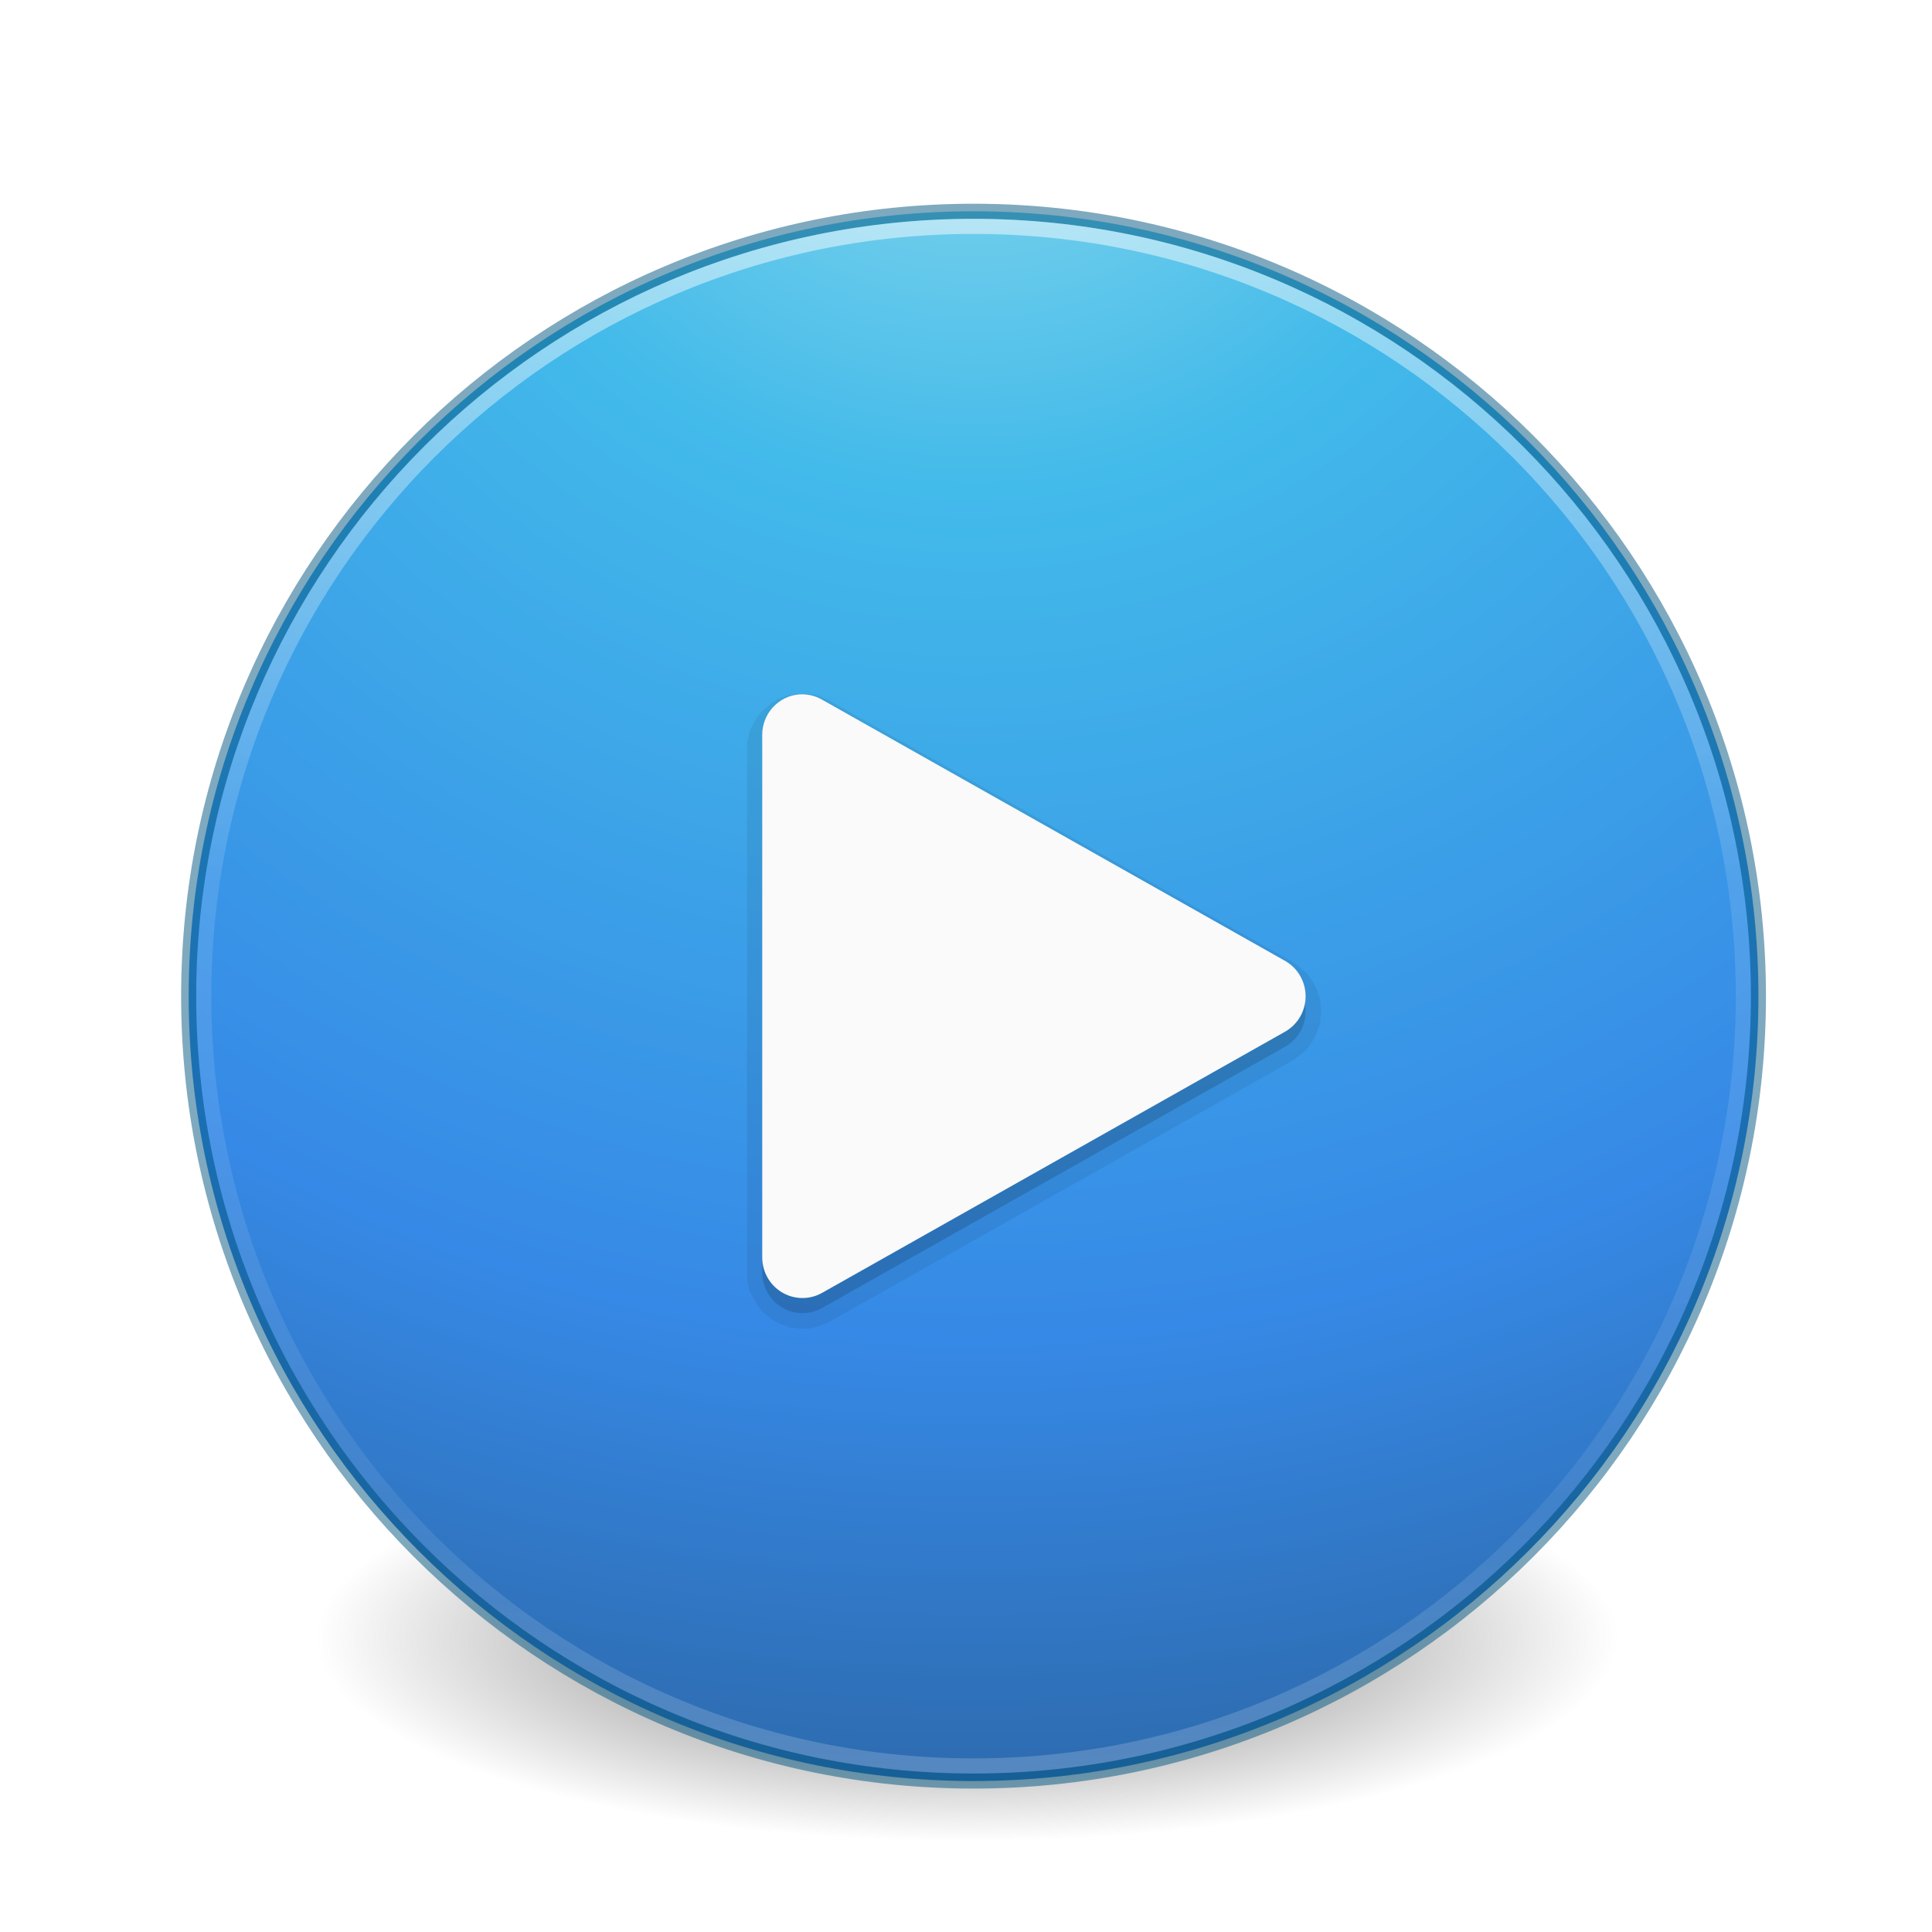
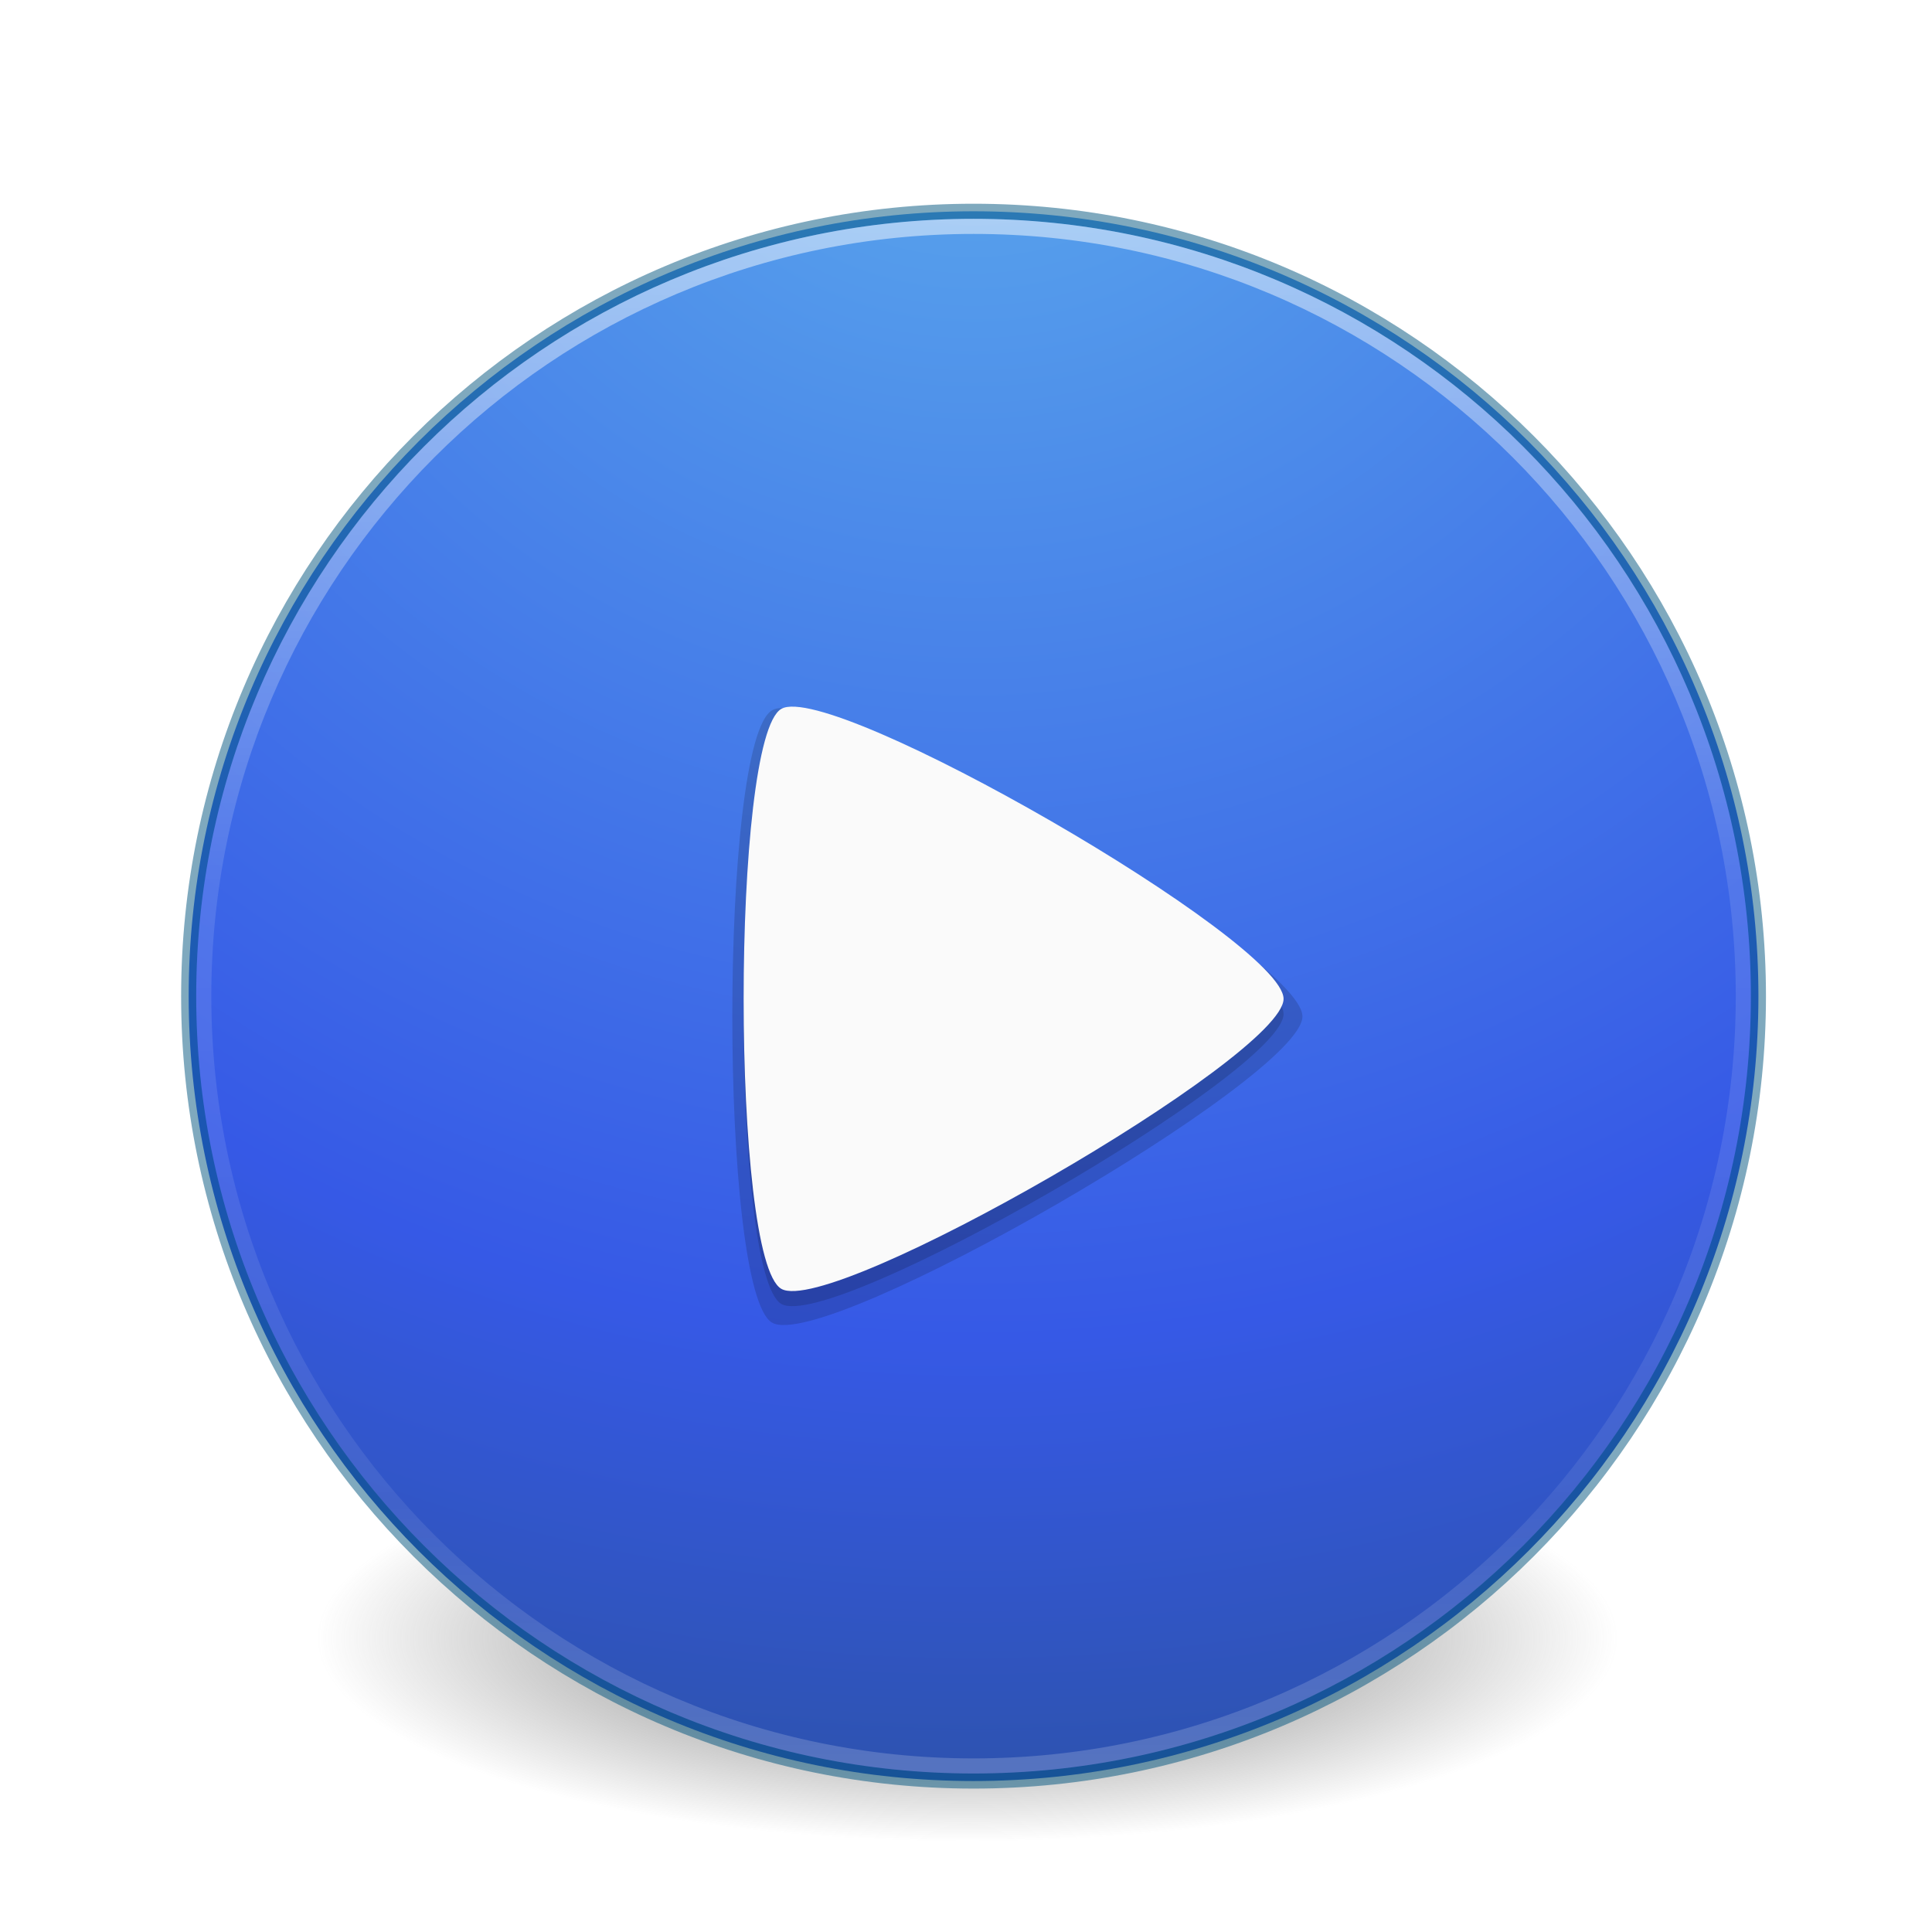
<svg xmlns="http://www.w3.org/2000/svg" id="svg5157" height="128" width="128" version="1.1">
  <defs id="defs5159">
    <linearGradient id="linearGradient3118" y2="40.496" gradientUnits="userSpaceOnUse" x2="71.204" gradientTransform="matrix(4.16388,0,0,4.16388,-236.0326,-50.03625)" y1="15.369" x1="71.204">
      <stop id="stop4808" stop-color="#FFF" offset="0" />
      <stop id="stop4810" stop-color="#FFF" stop-opacity="0.235" offset="0.424" />
      <stop id="stop4812" stop-color="#FFF" stop-opacity="0.157" offset="0.821" />
      <stop id="stop4814" stop-color="#FFF" stop-opacity="0.392" offset="1" />
    </linearGradient>
    <radialGradient id="radialGradient3163" gradientUnits="userSpaceOnUse" cy="186.17" cx="99.157" gradientTransform="matrix(0.6869404,0,0,0.2146169,-4.02174,68.57333)" r="62.769">
      <stop id="stop3822-2-6-5-0" stop-color="#3d3d3d" offset="0" />
      <stop id="stop3864-8-7-4-1" stop-color="#686868" stop-opacity="0.498" offset="0.5" />
      <stop id="stop3824-1-2-6-7" stop-color="#686868" stop-opacity="0" offset="1" />
    </radialGradient>
    <radialGradient id="radialGradient3197" gradientUnits="userSpaceOnUse" cy="8.45" cx="3.972" gradientTransform="matrix(0,6.338508,-6.705385,-1.7252442e-7,121.1592,-25.77666)" r="20">
-       <stop id="stop3750-8-9" stop-color="#90dbec" offset="0" />
-       <stop id="stop3752-3-2" stop-color="#42baea" offset="0.262" />
-       <stop id="stop3754-7-2" stop-color="#3689e6" offset="0.705" />
-       <stop id="stop3756-9-3" stop-color="#2b63a0" offset="1" />
+       <stop id="stop3750-8-9" stop-color="#5dacec" offset="0" />
+       <stop id="stop3752-3-2" stop-color="#4d8dea" offset="0.262" />
+       <stop id="stop3754-7-2" stop-color="#3659e6" offset="0.705" />
+       <stop id="stop3756-9-3" stop-color="#2b51a0" offset="1" />
    </radialGradient>
  </defs>
  <path id="path3818-0-5-0" d="m107.21,108.53a43.119,13.471,0,1,1,-86.237,0,43.119,13.471,0,1,1,86.237,0z" fill="url(#radialGradient3163)" />
  <path id="path2555" style="enable-background:accumulate;color:#000000;" d="m64.5,13.998c-28.692,0-52,23.308-52,52s23.308,52,52,52,52-23.308,52-52-23.308-52-52-52z" fill-rule="nonzero" fill="url(#radialGradient3197)" />
  <path id="path2555-7-1" opacity="0.5" stroke-linejoin="round" style="enable-background:accumulate;color:#000000;" d="m64.5,13.998c-28.692,0-52,23.308-52,52s23.308,52,52,52,52-23.308,52-52-23.308-52-52-52z" fill-opacity="0" stroke-dashoffset="0" stroke="#00537d" stroke-linecap="round" stroke-miterlimit="4" stroke-dasharray="none" stroke-width="1" />
+   <path id="path5000" opacity="0.15" fill-rule="evenodd" transform="matrix(1.649128,0,0,1.649128,-110.913,28.72616)" fill="#000" d="m119.58,23.417c0,2.46-19.175,13.531-21.306,12.301-2.131-1.23-2.131-23.372,0-24.602,2.131-1.23,21.306,9.841,21.306,12.301z" />
  <path id="path3019" opacity="0.5" stroke-linejoin="round" style="enable-background:accumulate;color:#000000;" d="m115.5,65.998c0,28.167-22.834,51-51,51s-51-22.833-51-51,22.833-51,51-51,51,22.833,51,51z" stroke-dashoffset="0" stroke="url(#linearGradient3118)" stroke-linecap="round" stroke-miterlimit="4" stroke-dasharray="none" stroke-width="1" fill="none" />
-   <path id="path4895" opacity="0.07" d="m24.219,20.469c-0.014,0.002-0.08,0.029-0.094,0.031-0.014,0.003-0.08-0.003-0.094,0s-0.08,0.027-0.094,0.031-0.049,0.027-0.062,0.031c-0.013,0.004-0.081,0.026-0.094,0.031-0.013,0.005-0.081,0.026-0.094,0.031-0.013,0.006-0.081,0.025-0.094,0.031-0.013,0.006-0.05,0.056-0.062,0.062-0.012,0.007-0.082,0.024-0.094,0.031-0.012,0.007-0.082,0.055-0.094,0.062s-0.051,0.054-0.062,0.062c-0.011,0.008-0.052,0.054-0.062,0.062-0.011,0.009-0.083,0.053-0.094,0.062-0.01,0.009-0.053,0.053-0.062,0.062-0.01,0.01-0.053,0.052-0.062,0.062-0.009,0.01-0.054,0.052-0.062,0.062-0.009,0.011-0.054,0.083-0.062,0.094-0.009,0.011-0.055,0.051-0.062,0.062-0.008,0.012-0.024,0.082-0.031,0.094s-0.056,0.05-0.062,0.062c-0.007,0.012-0.025,0.081-0.031,0.094-0.006,0.013-0.057,0.081-0.062,0.094-0.006,0.013-0.026,0.049-0.031,0.062-0.005,0.013-0.027,0.08-0.031,0.094-0.004,0.013-0.027,0.08-0.031,0.094-0.004,0.013,0.003,0.08,0,0.094s-0.029,0.08-0.031,0.094c-0.003,0.014-0.029,0.08-0.031,0.094-0.002,0.014,0.001,0.08,0,0.094s0.001,0.08,0,0.094,0,0.08,0,0.094v19c0,0.02-0.001,0.105,0,0.125s-0.003,0.137,0,0.156,0.027,0.106,0.031,0.125c0.004,0.019,0.026,0.106,0.031,0.125,0.005,0.019,0.025,0.106,0.031,0.125,0.006,0.018,0.055,0.107,0.062,0.125,0.007,0.018,0.054,0.107,0.062,0.125,0.009,0.018,0.053,0.077,0.062,0.094,0.01,0.017,0.052,0.109,0.062,0.125s0.051,0.078,0.062,0.094,0.081,0.11,0.094,0.125,0.08,0.08,0.094,0.094,0.079,0.081,0.094,0.094,0.078,0.051,0.094,0.062,0.109,0.083,0.125,0.094,0.077,0.053,0.094,0.062c0.017,0.01,0.108,0.054,0.125,0.062,0.017,0.009,0.107,0.055,0.125,0.062,0.018,0.008,0.107,0.025,0.125,0.031,0.018,0.006,0.106,0.057,0.125,0.062,0.019,0.005,0.106,0.027,0.125,0.031,0.019,0.004,0.106-0.003,0.125,0s0.105,0.03,0.125,0.031c0.019,0.002,0.105-0,0.125,0s0.137,0.001,0.156,0,0.106,0.002,0.125,0,0.106-0.028,0.125-0.031c0.019-0.004,0.106-0.026,0.125-0.031,0.019-0.005,0.106-0.025,0.125-0.031,0.019-0.006,0.107-0.055,0.125-0.062,0.018-0.007,0.107-0.023,0.125-0.031,0.018-0.008,0.108-0.053,0.125-0.062l17-9.5c0.017-0.01,0.108-0.083,0.125-0.094s0.078-0.05,0.094-0.062,0.079-0.081,0.094-0.094,0.111-0.08,0.125-0.094,0.081-0.079,0.094-0.094,0.05-0.078,0.062-0.094,0.083-0.108,0.094-0.125,0.053-0.077,0.062-0.094c0.01-0.017,0.054-0.107,0.062-0.125,0.009-0.018,0.055-0.107,0.062-0.125,0.008-0.018,0.025-0.106,0.031-0.125,0.006-0.019,0.057-0.106,0.062-0.125,0.005-0.019,0.027-0.105,0.031-0.125,0.004-0.02-0.003-0.105,0-0.125s0.03-0.136,0.031-0.156c0.001-0.02,0-0.105,0-0.125s0.001-0.105,0-0.125-0.029-0.137-0.031-0.156c-0.003-0.02,0.004-0.105,0-0.125-0.004-0.02-0.026-0.106-0.031-0.125-0.005-0.019-0.056-0.106-0.062-0.125-0.006-0.019-0.024-0.107-0.031-0.125-0.008-0.018-0.054-0.107-0.062-0.125-0.009-0.018-0.053-0.108-0.062-0.125-0.01-0.017-0.051-0.077-0.062-0.094s-0.082-0.109-0.094-0.125-0.049-0.079-0.062-0.094-0.08-0.08-0.094-0.094-0.11-0.081-0.125-0.094-0.078-0.082-0.094-0.094-0.077-0.052-0.094-0.062-0.108-0.084-0.125-0.094l-17-9.5c-0.02-0.011-0.105-0.053-0.125-0.062-0.02-0.01-0.135-0.054-0.156-0.062-0.021-0.008-0.103-0.056-0.125-0.062s-0.134-0.026-0.156-0.031c-0.022-0.005-0.134-0.028-0.156-0.031-0.022-0.003-0.134,0.002-0.156,0s-0.134-0-0.156,0-0.103-0.002-0.125,0a0.567,0.567,0,0,0,-0.031,0c-0.014,0.001-0.08-0.002-0.094,0z" fill-rule="evenodd" transform="matrix(1.806228,0,0,1.823353,8.900307,8.659077)" fill="#000" />
-   <path id="path4044-7" opacity="0.15" d="M24.375,21.031a1.476,1.476,0,0,0,-1.344,1.469v19a1.476,1.476,0,0,0,2.188,1.281l17-9.5a1.476,1.476,0,0,0,0,-2.562l-17-9.5a1.476,1.476,0,0,0,-0.843,-0.187z" fill-rule="evenodd" transform="matrix(1.806228,0,0,1.823353,8.900307,8.659077)" fill="#000" />
-   <path id="path4044" d="M24.375,21.031a1.476,1.476,0,0,0,-1.344,1.469v19a1.476,1.476,0,0,0,2.188,1.281l17-9.5a1.476,1.476,0,0,0,0,-2.562l-17-9.5a1.476,1.476,0,0,0,-0.843,-0.187z" fill-rule="evenodd" transform="matrix(1.806228,0,0,1.823353,8.900307,7.659077)" fill="#fafafa" />
+   <path id="path4996" opacity="0.15" d="m119.58,23.417c0,2.46-19.175,13.531-21.306,12.301-2.131-1.23-2.131-23.372,0-24.602,2.131-1.23,21.306,9.841,21.306,12.301z" fill-rule="evenodd" transform="matrix(1.561799,0,0,1.561799,-101.7203,30.60361)" fill="#000" />
+   <path id="path4224" fill-rule="evenodd" transform="matrix(1.561799,0,0,1.561799,-101.7203,29.60361)" fill="#fafafa" d="m119.58,23.417c0,2.46-19.175,13.531-21.306,12.301-2.131-1.23-2.131-23.372,0-24.602,2.131-1.23,21.306,9.841,21.306,12.301z" />
</svg>
